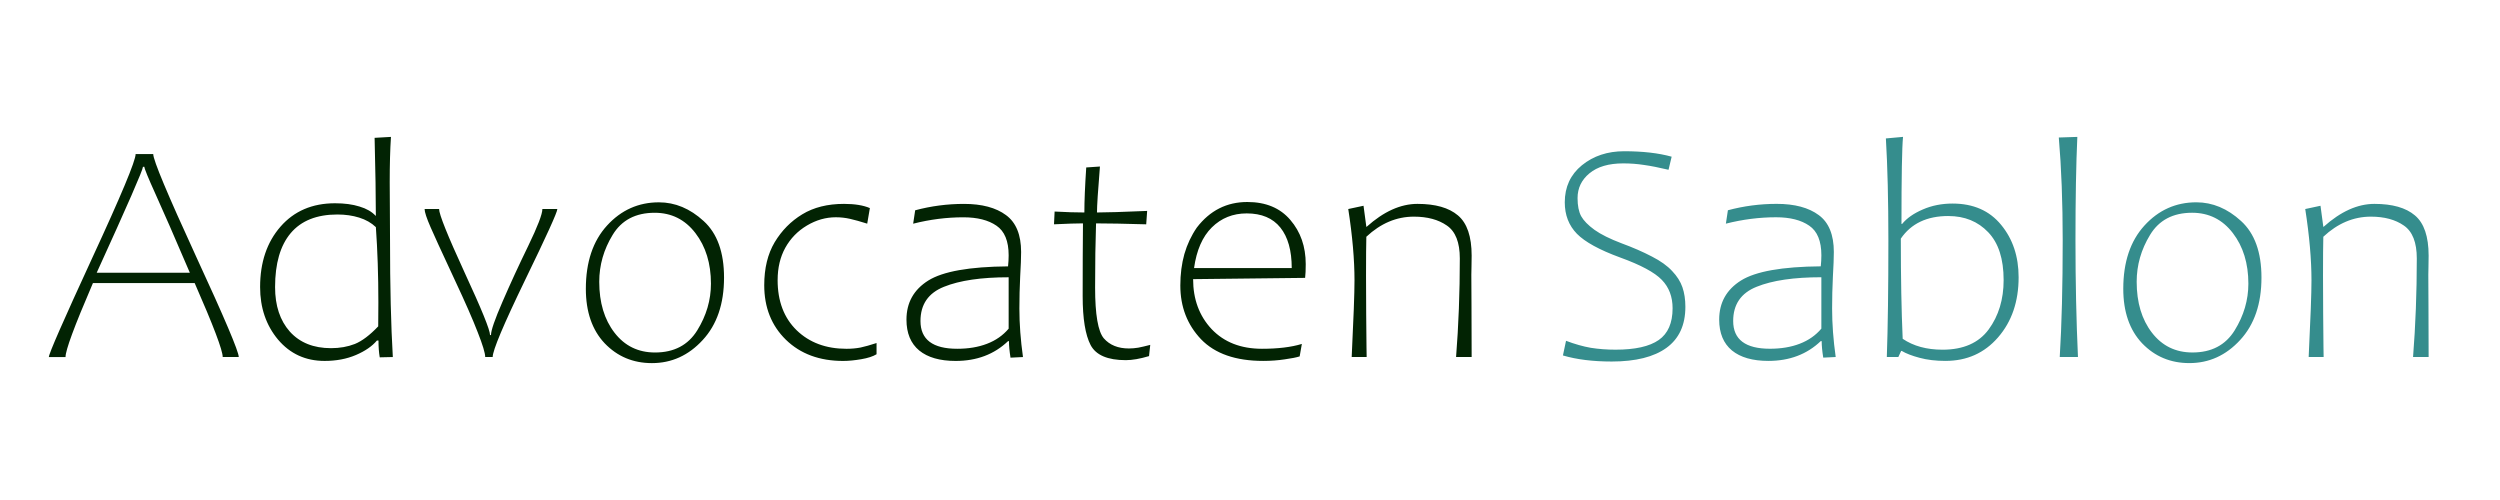
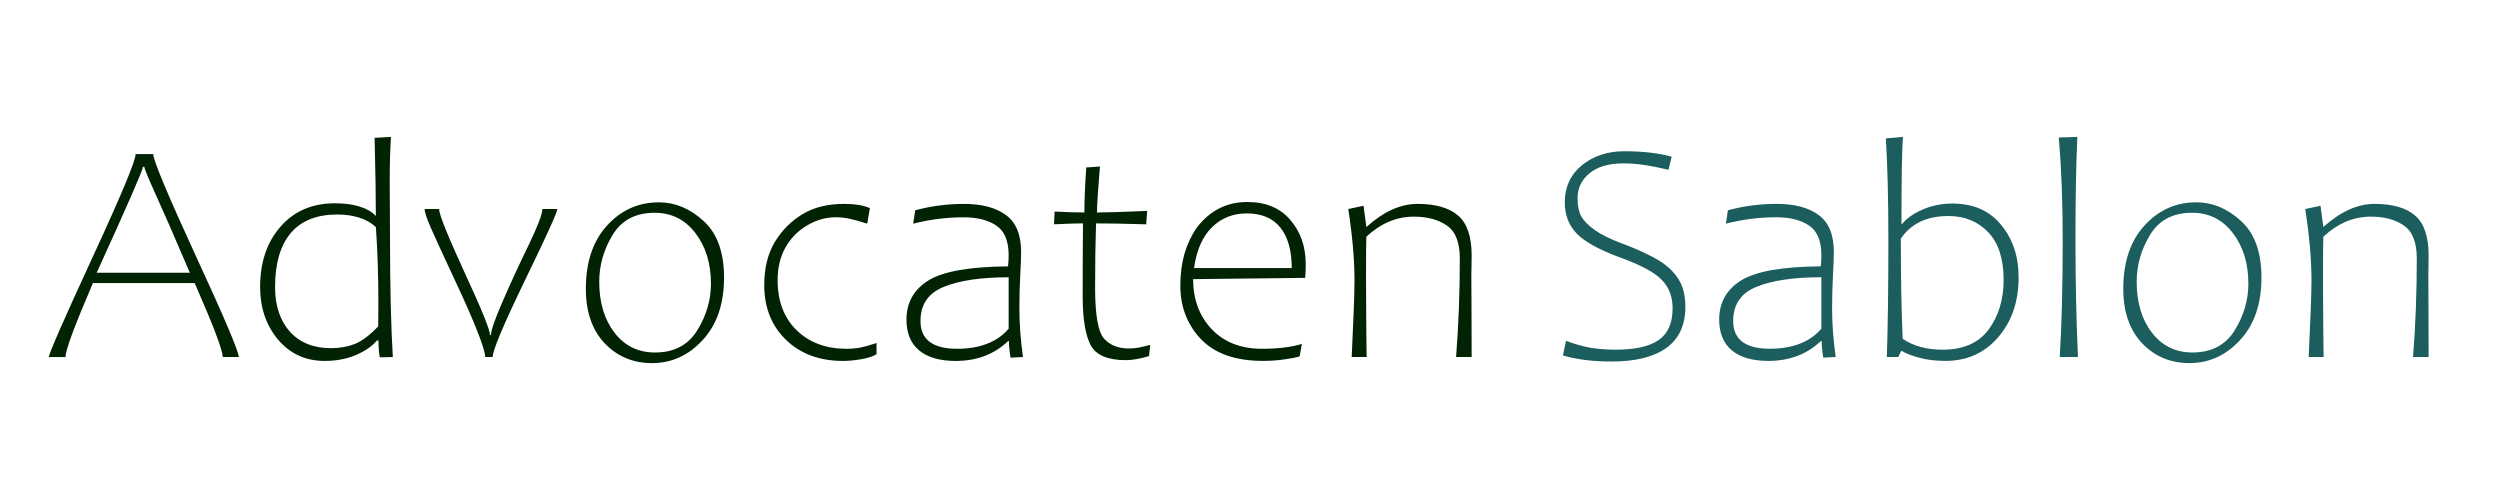
<svg xmlns="http://www.w3.org/2000/svg" width="80mm" height="16mm" viewBox="0 0 80 16" version="1.1">
  <g id="Page-1" stroke="none" stroke-width="1" fill="none" fill-rule="evenodd">
    <g id="Advocaten" transform="matrix(0.5469475,0,0,0.5469475,-1.560229,-53.91403)" fill-rule="nonzero">
-       <path id="LOGOAdvocaten" fill="#358d8d" d="m 138.782,111.841 h 0.018 q 1.495,-1.34 2.971,-1.34 1.577,0 2.37,0.674 0.802,0.674 0.802,2.352 l -0.009,0.656 q 0,0.155 -0.009,0.465 0,1.112 0.009,1.796 l 0.009,3.017 h -0.911 q 0.219,-2.78 0.219,-5.77 0,-1.404 -0.757,-1.923 -0.747,-0.52 -1.932,-0.52 -1.522,0 -2.78,1.176 -0.018,0.665 -0.018,2.279 0,1.185 0.009,2.242 l 0.018,1.932 q 0,0.191 0.009,0.583 h -0.875 q 0.164,-3.363 0.164,-4.484 0,-1.823 -0.365,-4.174 l 0.893,-0.191 z m -7.839,7.975 q -1.65,0 -2.762,-1.158 -1.103,-1.167 -1.103,-3.19 0,-2.342 1.24,-3.701 1.24,-1.358 3.035,-1.358 1.422,0 2.616,1.094 1.194,1.085 1.194,3.309 0,2.306 -1.249,3.655 -1.24,1.349 -2.971,1.349 z m 0.164,-8.796 q -1.677,0 -2.461,1.294 -0.784,1.285 -0.784,2.743 0,1.823 0.893,2.98 0.893,1.158 2.37,1.158 1.668,0 2.47,-1.294 0.802,-1.294 0.802,-2.734 0,-1.777 -0.911,-2.962 -0.911,-1.185 -2.379,-1.185 z m -7.802,-4.402 1.085,-0.036 q -0.109,2.406 -0.109,6.061 0,3.628 0.146,6.818 h -1.066 q 0.173,-2.835 0.173,-6.818 0,-3.354 -0.228,-6.025 z m -6.626,13.07 q -0.857,0 -1.522,-0.182 -0.656,-0.173 -1.039,-0.401 h -0.036 l -0.164,0.355 h -0.674 q 0.091,-2.589 0.091,-6.818 0,-3.527 -0.146,-5.97 l 1.003,-0.091 q -0.091,0.93 -0.091,5.095 h 0.036 q 0.419,-0.51 1.212,-0.848 0.793,-0.346 1.741,-0.346 1.823,0 2.844,1.249 1.021,1.24 1.021,3.062 0,2.133 -1.203,3.518 -1.194,1.376 -3.072,1.376 z m 0.164,-8.477 q -1.878,0 -2.78,1.322 0,3.427 0.109,5.861 0.939,0.638 2.333,0.638 1.823,0 2.698,-1.185 0.875,-1.194 0.875,-2.889 0,-1.859 -0.902,-2.798 -0.902,-0.948 -2.333,-0.948 z m -7.465,7.319 q -1.212,1.158 -3.062,1.158 -1.385,0 -2.133,-0.611 -0.747,-0.62 -0.747,-1.805 0,-1.486 1.276,-2.288 1.285,-0.802 4.667,-0.829 0.036,-0.328 0.036,-0.647 0,-1.249 -0.711,-1.732 -0.711,-0.492 -1.941,-0.492 -1.458,0 -2.935,0.374 l 0.118,-0.784 q 1.395,-0.374 2.853,-0.374 1.577,0 2.461,0.656 0.884,0.647 0.884,2.16 0,0.492 -0.055,1.44 -0.046,0.939 -0.046,1.869 0,1.34 0.21,2.835 l -0.729,0.036 q -0.091,-0.565 -0.091,-0.966 z m 0.036,-3.737 q -2.406,0 -3.783,0.556 -1.376,0.547 -1.376,2.005 0,1.622 2.151,1.622 0.984,0 1.741,-0.292 0.766,-0.292 1.267,-0.884 z m -14.264,-4.63 q 0,0.665 0.21,1.057 0.219,0.392 0.784,0.802 0.565,0.401 1.577,0.784 1.012,0.374 1.777,0.775 0.766,0.392 1.185,0.848 0.428,0.447 0.602,0.948 0.173,0.501 0.173,1.148 0,1.595 -1.103,2.397 -1.103,0.802 -3.208,0.802 -1.65,0 -2.853,-0.355 l 0.182,-0.857 q 0.775,0.292 1.449,0.41 0.684,0.109 1.449,0.109 1.714,0 2.525,-0.565 0.811,-0.565 0.811,-1.859 0,-1.012 -0.629,-1.659 -0.629,-0.656 -2.443,-1.312 -1.814,-0.665 -2.525,-1.385 -0.711,-0.729 -0.711,-1.841 0,-1.349 1.003,-2.169 1.012,-0.82 2.47,-0.82 1.632,0 2.78,0.319 l -0.182,0.766 q -0.848,-0.201 -1.44,-0.283 -0.583,-0.091 -1.212,-0.091 -1.276,0 -1.978,0.583 -0.693,0.574 -0.693,1.449 z" />
+       <path id="LOGOAdvocaten" fill="#1c5d5d" d="m 138.782,111.841 h 0.018 q 1.495,-1.34 2.971,-1.34 1.577,0 2.37,0.674 0.802,0.674 0.802,2.352 l -0.009,0.656 q 0,0.155 -0.009,0.465 0,1.112 0.009,1.796 l 0.009,3.017 h -0.911 q 0.219,-2.78 0.219,-5.77 0,-1.404 -0.757,-1.923 -0.747,-0.52 -1.932,-0.52 -1.522,0 -2.78,1.176 -0.018,0.665 -0.018,2.279 0,1.185 0.009,2.242 l 0.018,1.932 q 0,0.191 0.009,0.583 h -0.875 q 0.164,-3.363 0.164,-4.484 0,-1.823 -0.365,-4.174 l 0.893,-0.191 z m -7.839,7.975 q -1.65,0 -2.762,-1.158 -1.103,-1.167 -1.103,-3.19 0,-2.342 1.24,-3.701 1.24,-1.358 3.035,-1.358 1.422,0 2.616,1.094 1.194,1.085 1.194,3.309 0,2.306 -1.249,3.655 -1.24,1.349 -2.971,1.349 z m 0.164,-8.796 q -1.677,0 -2.461,1.294 -0.784,1.285 -0.784,2.743 0,1.823 0.893,2.98 0.893,1.158 2.37,1.158 1.668,0 2.47,-1.294 0.802,-1.294 0.802,-2.734 0,-1.777 -0.911,-2.962 -0.911,-1.185 -2.379,-1.185 z m -7.802,-4.402 1.085,-0.036 q -0.109,2.406 -0.109,6.061 0,3.628 0.146,6.818 h -1.066 q 0.173,-2.835 0.173,-6.818 0,-3.354 -0.228,-6.025 z m -6.626,13.07 q -0.857,0 -1.522,-0.182 -0.656,-0.173 -1.039,-0.401 h -0.036 l -0.164,0.355 h -0.674 q 0.091,-2.589 0.091,-6.818 0,-3.527 -0.146,-5.97 l 1.003,-0.091 q -0.091,0.93 -0.091,5.095 h 0.036 q 0.419,-0.51 1.212,-0.848 0.793,-0.346 1.741,-0.346 1.823,0 2.844,1.249 1.021,1.24 1.021,3.062 0,2.133 -1.203,3.518 -1.194,1.376 -3.072,1.376 z m 0.164,-8.477 q -1.878,0 -2.78,1.322 0,3.427 0.109,5.861 0.939,0.638 2.333,0.638 1.823,0 2.698,-1.185 0.875,-1.194 0.875,-2.889 0,-1.859 -0.902,-2.798 -0.902,-0.948 -2.333,-0.948 z m -7.465,7.319 q -1.212,1.158 -3.062,1.158 -1.385,0 -2.133,-0.611 -0.747,-0.62 -0.747,-1.805 0,-1.486 1.276,-2.288 1.285,-0.802 4.667,-0.829 0.036,-0.328 0.036,-0.647 0,-1.249 -0.711,-1.732 -0.711,-0.492 -1.941,-0.492 -1.458,0 -2.935,0.374 l 0.118,-0.784 q 1.395,-0.374 2.853,-0.374 1.577,0 2.461,0.656 0.884,0.647 0.884,2.16 0,0.492 -0.055,1.44 -0.046,0.939 -0.046,1.869 0,1.34 0.21,2.835 l -0.729,0.036 q -0.091,-0.565 -0.091,-0.966 z m 0.036,-3.737 q -2.406,0 -3.783,0.556 -1.376,0.547 -1.376,2.005 0,1.622 2.151,1.622 0.984,0 1.741,-0.292 0.766,-0.292 1.267,-0.884 z m -14.264,-4.63 q 0,0.665 0.21,1.057 0.219,0.392 0.784,0.802 0.565,0.401 1.577,0.784 1.012,0.374 1.777,0.775 0.766,0.392 1.185,0.848 0.428,0.447 0.602,0.948 0.173,0.501 0.173,1.148 0,1.595 -1.103,2.397 -1.103,0.802 -3.208,0.802 -1.65,0 -2.853,-0.355 l 0.182,-0.857 q 0.775,0.292 1.449,0.41 0.684,0.109 1.449,0.109 1.714,0 2.525,-0.565 0.811,-0.565 0.811,-1.859 0,-1.012 -0.629,-1.659 -0.629,-0.656 -2.443,-1.312 -1.814,-0.665 -2.525,-1.385 -0.711,-0.729 -0.711,-1.841 0,-1.349 1.003,-2.169 1.012,-0.82 2.47,-0.82 1.632,0 2.78,0.319 l -0.182,0.766 q -0.848,-0.201 -1.44,-0.283 -0.583,-0.091 -1.212,-0.091 -1.276,0 -1.978,0.583 -0.693,0.574 -0.693,1.449 z" />
    </g>
    <g id="Advocaten" transform="matrix(0.5469475,0,0,0.5469475,-49.4671,-53.91403)" fill-rule="nonzero">
      <path id="LOGOSablon" fill="#022303" d="m 170.382,111.841 h 0.018 q 1.495,-1.34 2.971,-1.34 1.577,0 2.37,0.674 0.802,0.674 0.802,2.352 l -0.009,0.656 q 0,0.155 -0.009,0.465 0,1.112 0.009,1.796 l 0.009,3.017 h -0.911 q 0.219,-2.78 0.219,-5.77 0,-1.404 -0.757,-1.923 -0.747,-0.52 -1.932,-0.52 -1.522,0 -2.78,1.176 -0.018,0.665 -0.018,2.279 0,1.185 0.009,2.242 l 0.018,1.932 q 0,0.191 0.009,0.583 h -0.875 q 0.164,-3.363 0.164,-4.484 0,-1.823 -0.365,-4.174 l 0.893,-0.191 z m -10.135,3.063 q 0,1.768 1.085,2.926 1.094,1.148 2.944,1.148 1.404,0 2.333,-0.283 l -0.128,0.729 q -0.283,0.091 -0.875,0.173 -0.592,0.091 -1.258,0.091 -2.415,0 -3.637,-1.267 -1.212,-1.276 -1.212,-3.145 0,-0.993 0.237,-1.841 0.246,-0.848 0.729,-1.549 1.148,-1.495 2.953,-1.495 1.622,0 2.516,1.048 0.902,1.048 0.902,2.589 0,0.501 -0.036,0.802 z m 0.055,-0.647 h 5.715 q 0,-1.54 -0.665,-2.37 -0.665,-0.829 -1.969,-0.829 -1.212,0 -2.042,0.82 -0.82,0.811 -1.039,2.379 z m -2.634,5.15 q -0.793,0.237 -1.358,0.237 -1.595,0 -2.06,-0.884 -0.465,-0.893 -0.465,-2.862 0,-2.388 0.018,-4.257 -0.547,0 -1.695,0.055 l 0.036,-0.747 q 1.012,0.055 1.741,0.055 0,-0.993 0.109,-2.634 l 0.802,-0.055 q -0.173,2.105 -0.173,2.689 0.793,0 2.935,-0.091 l -0.055,0.784 q -1.878,-0.055 -2.935,-0.055 -0.055,1.595 -0.055,3.755 0,2.37 0.51,2.971 0.52,0.592 1.467,0.592 0.264,0 0.547,-0.046 0.283,-0.055 0.702,-0.164 z m -8.249,-0.875 q -1.212,1.158 -3.063,1.158 -1.385,0 -2.133,-0.611 -0.747,-0.62 -0.747,-1.805 0,-1.486 1.276,-2.288 1.285,-0.802 4.667,-0.829 0.036,-0.328 0.036,-0.647 0,-1.249 -0.711,-1.732 -0.711,-0.492 -1.941,-0.492 -1.458,0 -2.935,0.374 l 0.118,-0.784 q 1.395,-0.374 2.853,-0.374 1.577,0 2.461,0.656 0.884,0.647 0.884,2.16 0,0.492 -0.055,1.44 -0.046,0.939 -0.046,1.869 0,1.34 0.21,2.835 l -0.729,0.036 q -0.091,-0.565 -0.091,-0.966 z m 0.036,-3.737 q -2.406,0 -3.783,0.556 -1.376,0.547 -1.376,2.005 0,1.622 2.151,1.622 0.984,0 1.741,-0.292 0.766,-0.292 1.267,-0.884 z m -13.517,0.164 q 0,1.85 1.112,2.935 1.121,1.085 2.917,1.085 0.438,0 0.82,-0.073 0.383,-0.082 0.939,-0.264 v 0.656 q -0.31,0.191 -0.902,0.292 -0.583,0.1 -1.057,0.1 -2.069,0 -3.345,-1.24 -1.267,-1.24 -1.267,-3.19 0,-1.486 0.611,-2.516 0.62,-1.03 1.613,-1.632 1.003,-0.611 2.443,-0.611 0.939,0 1.513,0.246 l -0.155,0.911 q -0.602,-0.191 -1.012,-0.283 -0.401,-0.091 -0.829,-0.091 -0.875,0 -1.686,0.483 -0.811,0.483 -1.267,1.303 -0.447,0.811 -0.447,1.887 z m -7.355,4.858 q -1.65,0 -2.762,-1.158 -1.103,-1.167 -1.103,-3.19 0,-2.342 1.24,-3.701 1.24,-1.358 3.035,-1.358 1.422,0 2.616,1.094 1.194,1.085 1.194,3.309 0,2.306 -1.249,3.655 -1.24,1.349 -2.971,1.349 z m 0.164,-8.796 q -1.677,0 -2.461,1.294 -0.784,1.285 -0.784,2.743 0,1.823 0.893,2.98 0.893,1.158 2.37,1.158 1.668,0 2.47,-1.294 0.802,-1.294 0.802,-2.734 0,-1.777 -0.911,-2.962 -0.911,-1.185 -2.379,-1.185 z m -9.479,8.44 h -0.438 q 0,-0.337 -0.438,-1.449 -0.428,-1.112 -1.331,-3.035 l -0.346,-0.747 q -0.72,-1.54 -1.076,-2.352 -0.355,-0.811 -0.355,-1.076 h 0.848 q 0,0.465 1.486,3.701 1.495,3.227 1.495,3.673 h 0.055 q 0,-0.401 0.674,-1.951 0.674,-1.559 1.504,-3.263 0.829,-1.714 0.829,-2.16 h 0.875 q 0,0.273 -1.896,4.174 -1.887,3.901 -1.887,4.484 z m -6.016,-8.686 0.009,1.832 q 0,4.065 0.164,6.854 l -0.766,0.018 q -0.073,-0.428 -0.073,-0.984 h -0.091 q -0.419,0.501 -1.23,0.848 -0.811,0.346 -1.832,0.346 -1.668,0 -2.725,-1.249 -1.048,-1.258 -1.048,-3.072 0,-2.169 1.194,-3.536 1.194,-1.367 3.19,-1.367 0.829,0 1.431,0.191 0.611,0.182 0.939,0.538 h 0.018 q 0,-1.641 -0.073,-4.557 l 0.957,-0.055 q -0.073,1.094 -0.073,2.652 0,1.003 0.009,1.54 z m -0.82,1.085 q -0.392,-0.374 -0.975,-0.556 -0.583,-0.182 -1.276,-0.182 -1.814,0 -2.734,1.094 -0.911,1.085 -0.911,3.154 0,1.632 0.866,2.607 0.875,0.966 2.406,0.966 0.766,0 1.395,-0.246 0.629,-0.255 1.367,-1.03 0,-0.465 0.009,-1.395 0,-2.37 -0.146,-4.411 z m -16.552,3.272 q -0.839,1.951 -1.221,2.99 -0.383,1.039 -0.383,1.34 H 93.3 q 0,-0.292 2.534,-5.788 2.543,-5.496 2.543,-6.089 h 1.03 q 0,0.538 2.497,5.97 2.507,5.423 2.507,5.906 h -0.939 q 0,-0.592 -1.641,-4.329 z m 3.008,-6.799 h -0.082 q 0,0.264 -2.707,6.198 h 5.451 q -1.349,-3.154 -2.005,-4.594 -0.656,-1.449 -0.656,-1.604 z" />
    </g>
  </g>
</svg>
